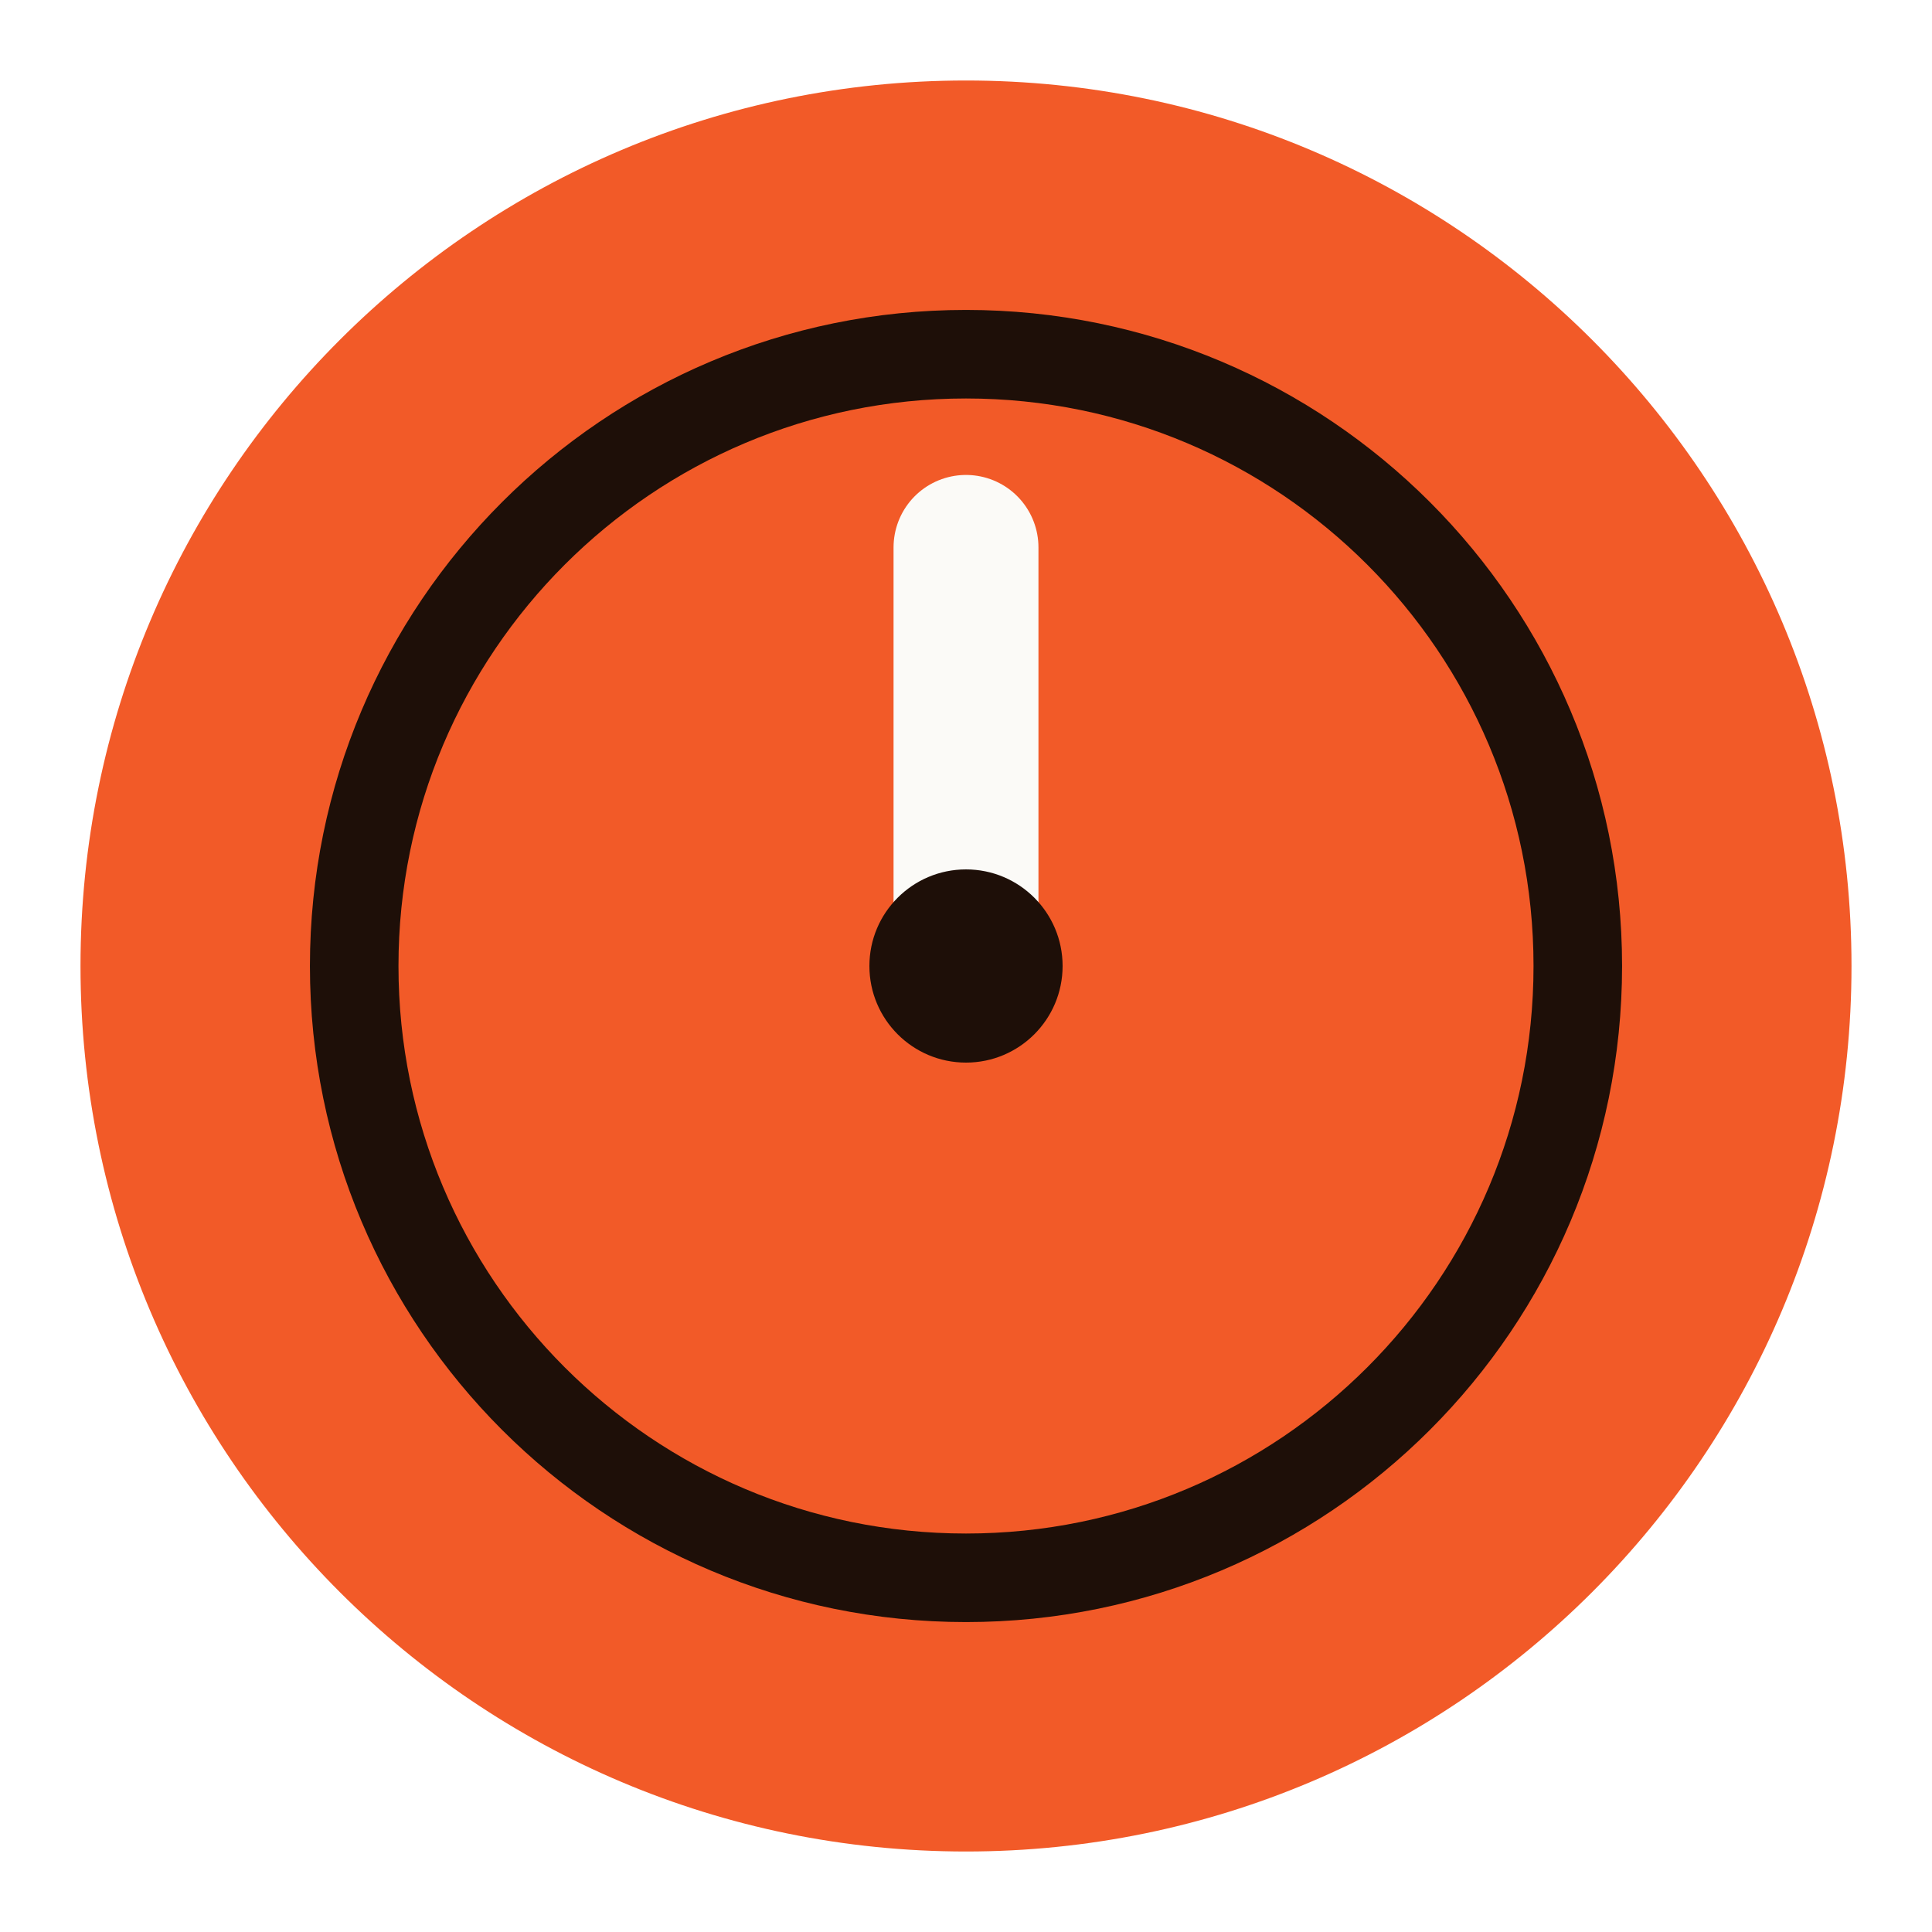
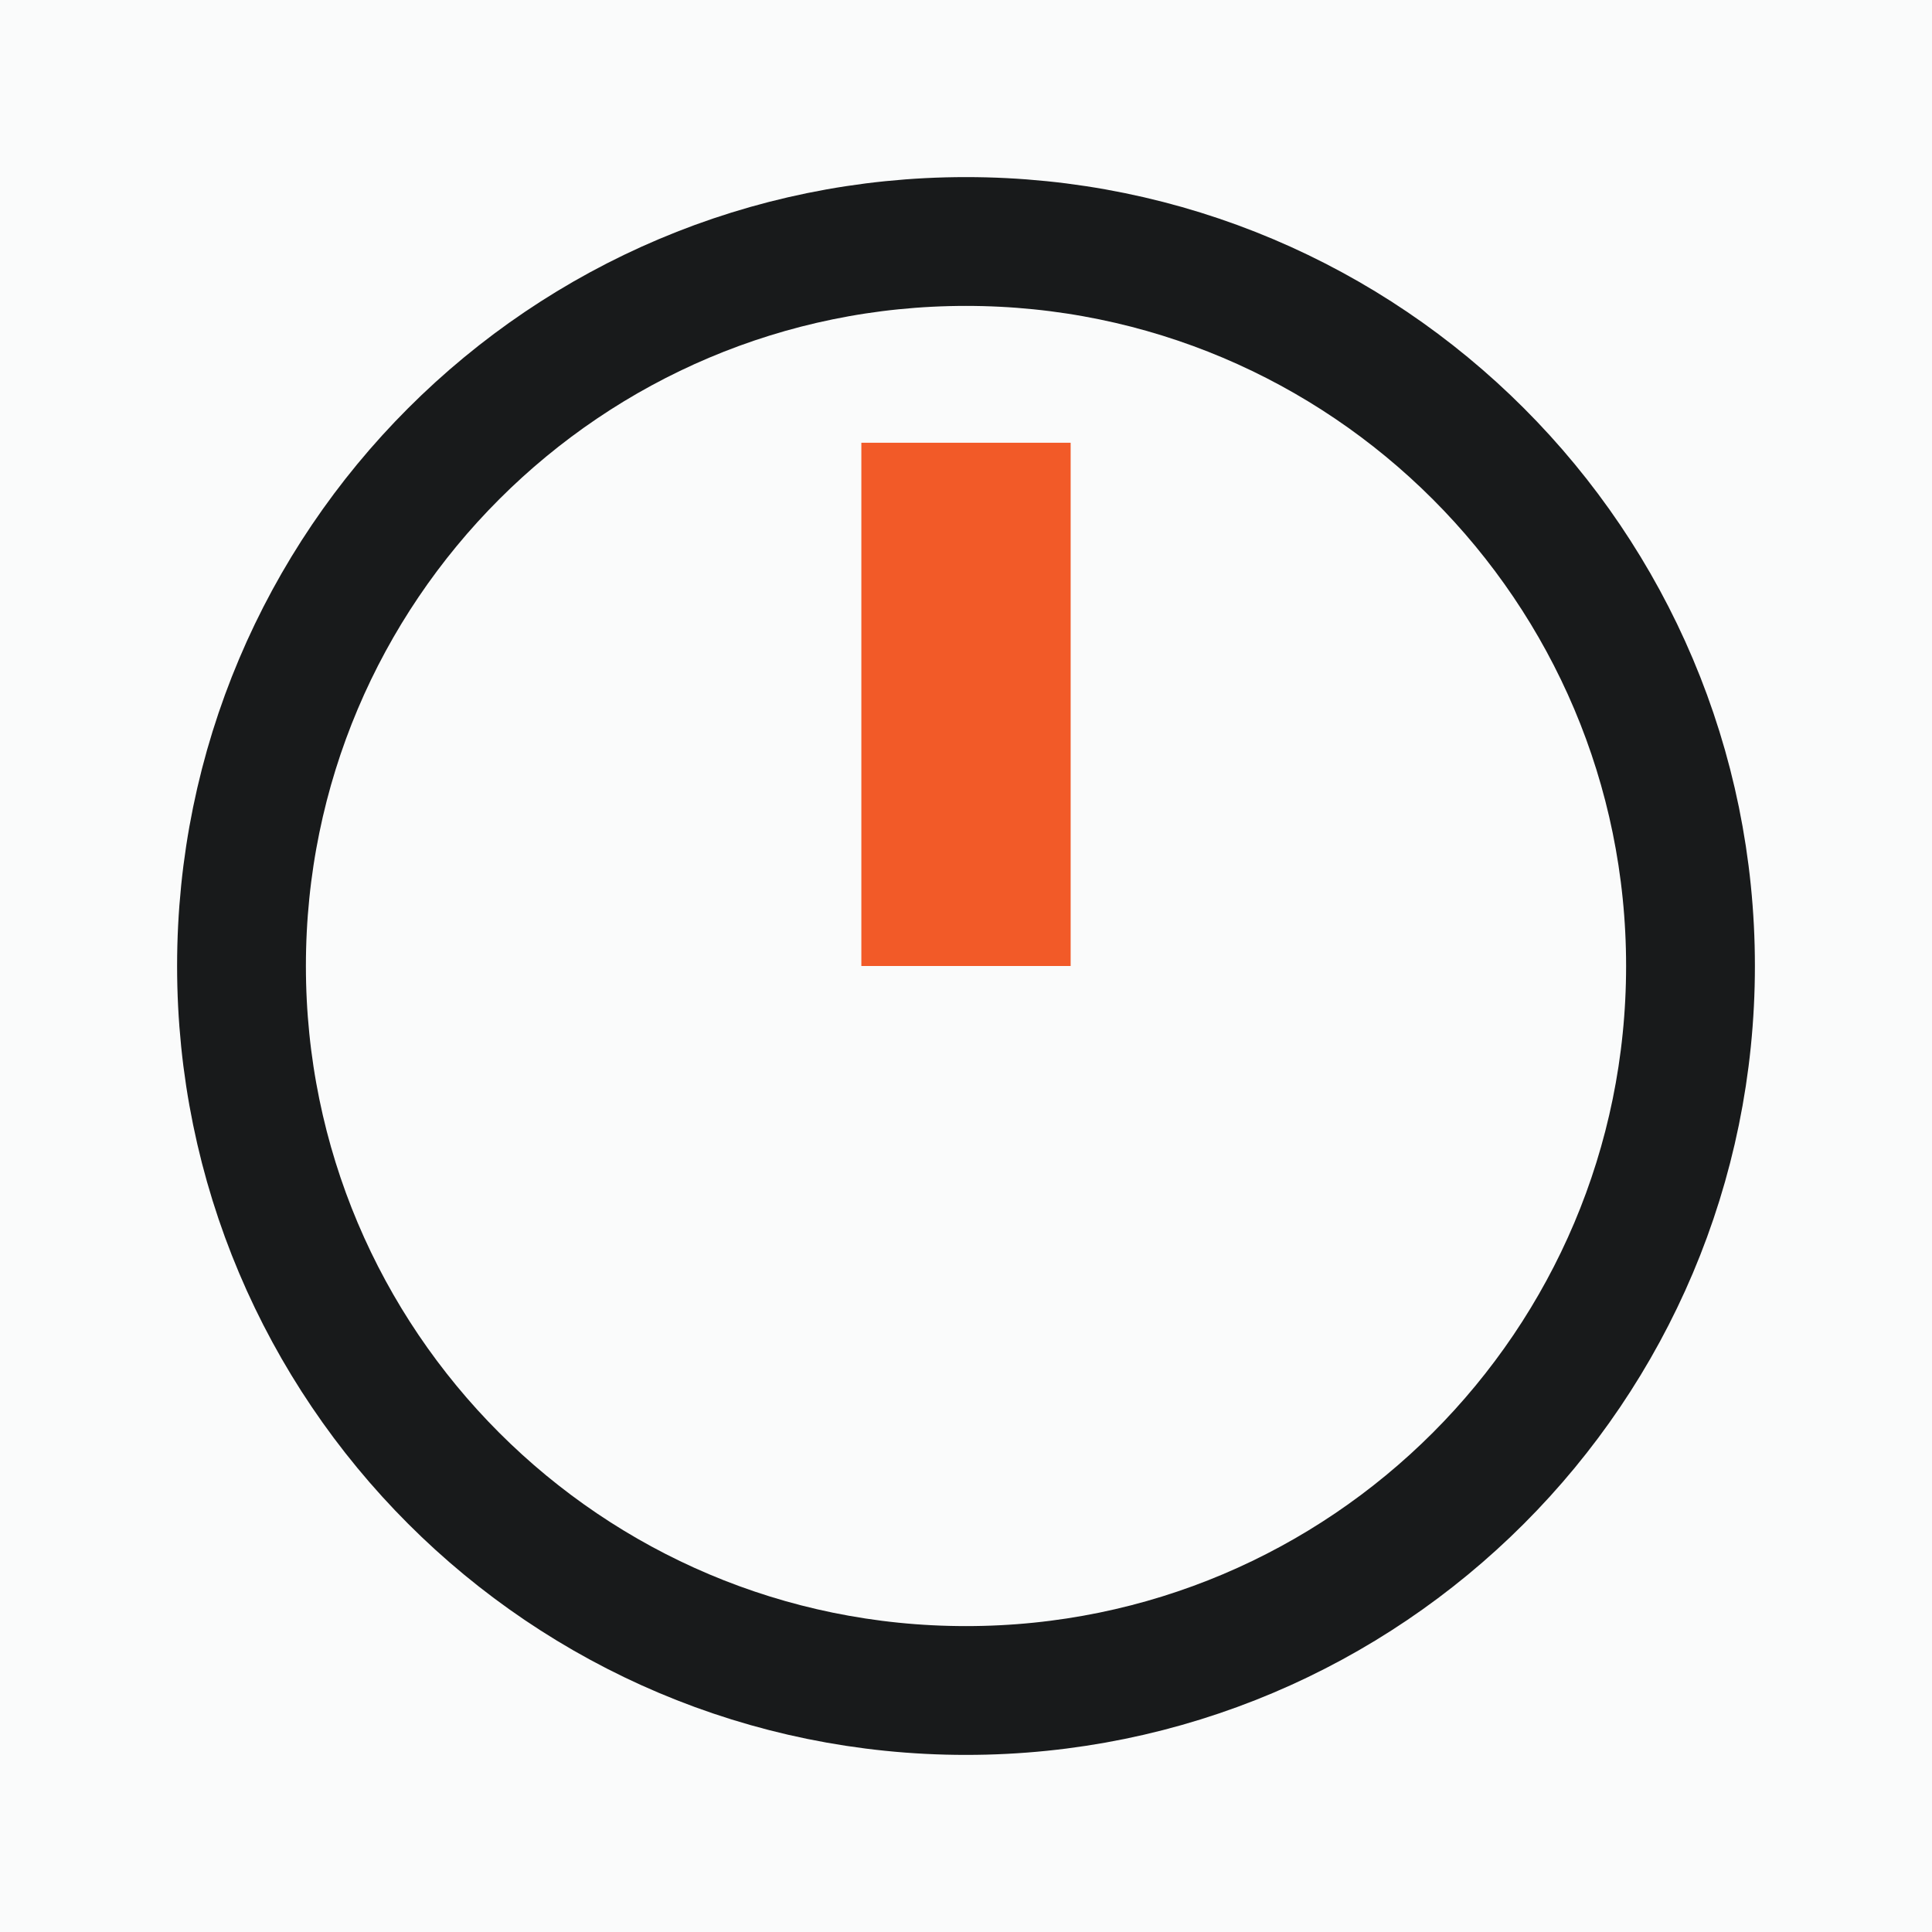
<svg xmlns="http://www.w3.org/2000/svg" viewBox="-12 -12 24 24">
-   <circle r="11" fill="#F25A28" />
-   <circle r="7.6" fill="none" stroke="#1E0F08" stroke-width="1.1" />
-   <line x1="0" y1="0" x2="0" y2="-5.2" stroke="#FBFAF7" stroke-width="1.8" stroke-linecap="round" />
-   <circle r="1.2" fill="#1E0F08" />
+   <rect x="-12" y="-12" width="24" height="24" fill="#FAFBFB" />
+   <circle r="9" fill="none" stroke="#181A1B" stroke-width="1.6" />
+   <line x1="0" y1="0" x2="0" y2="-6.5" stroke="#F25A28" stroke-width="2.6" />
</svg>
